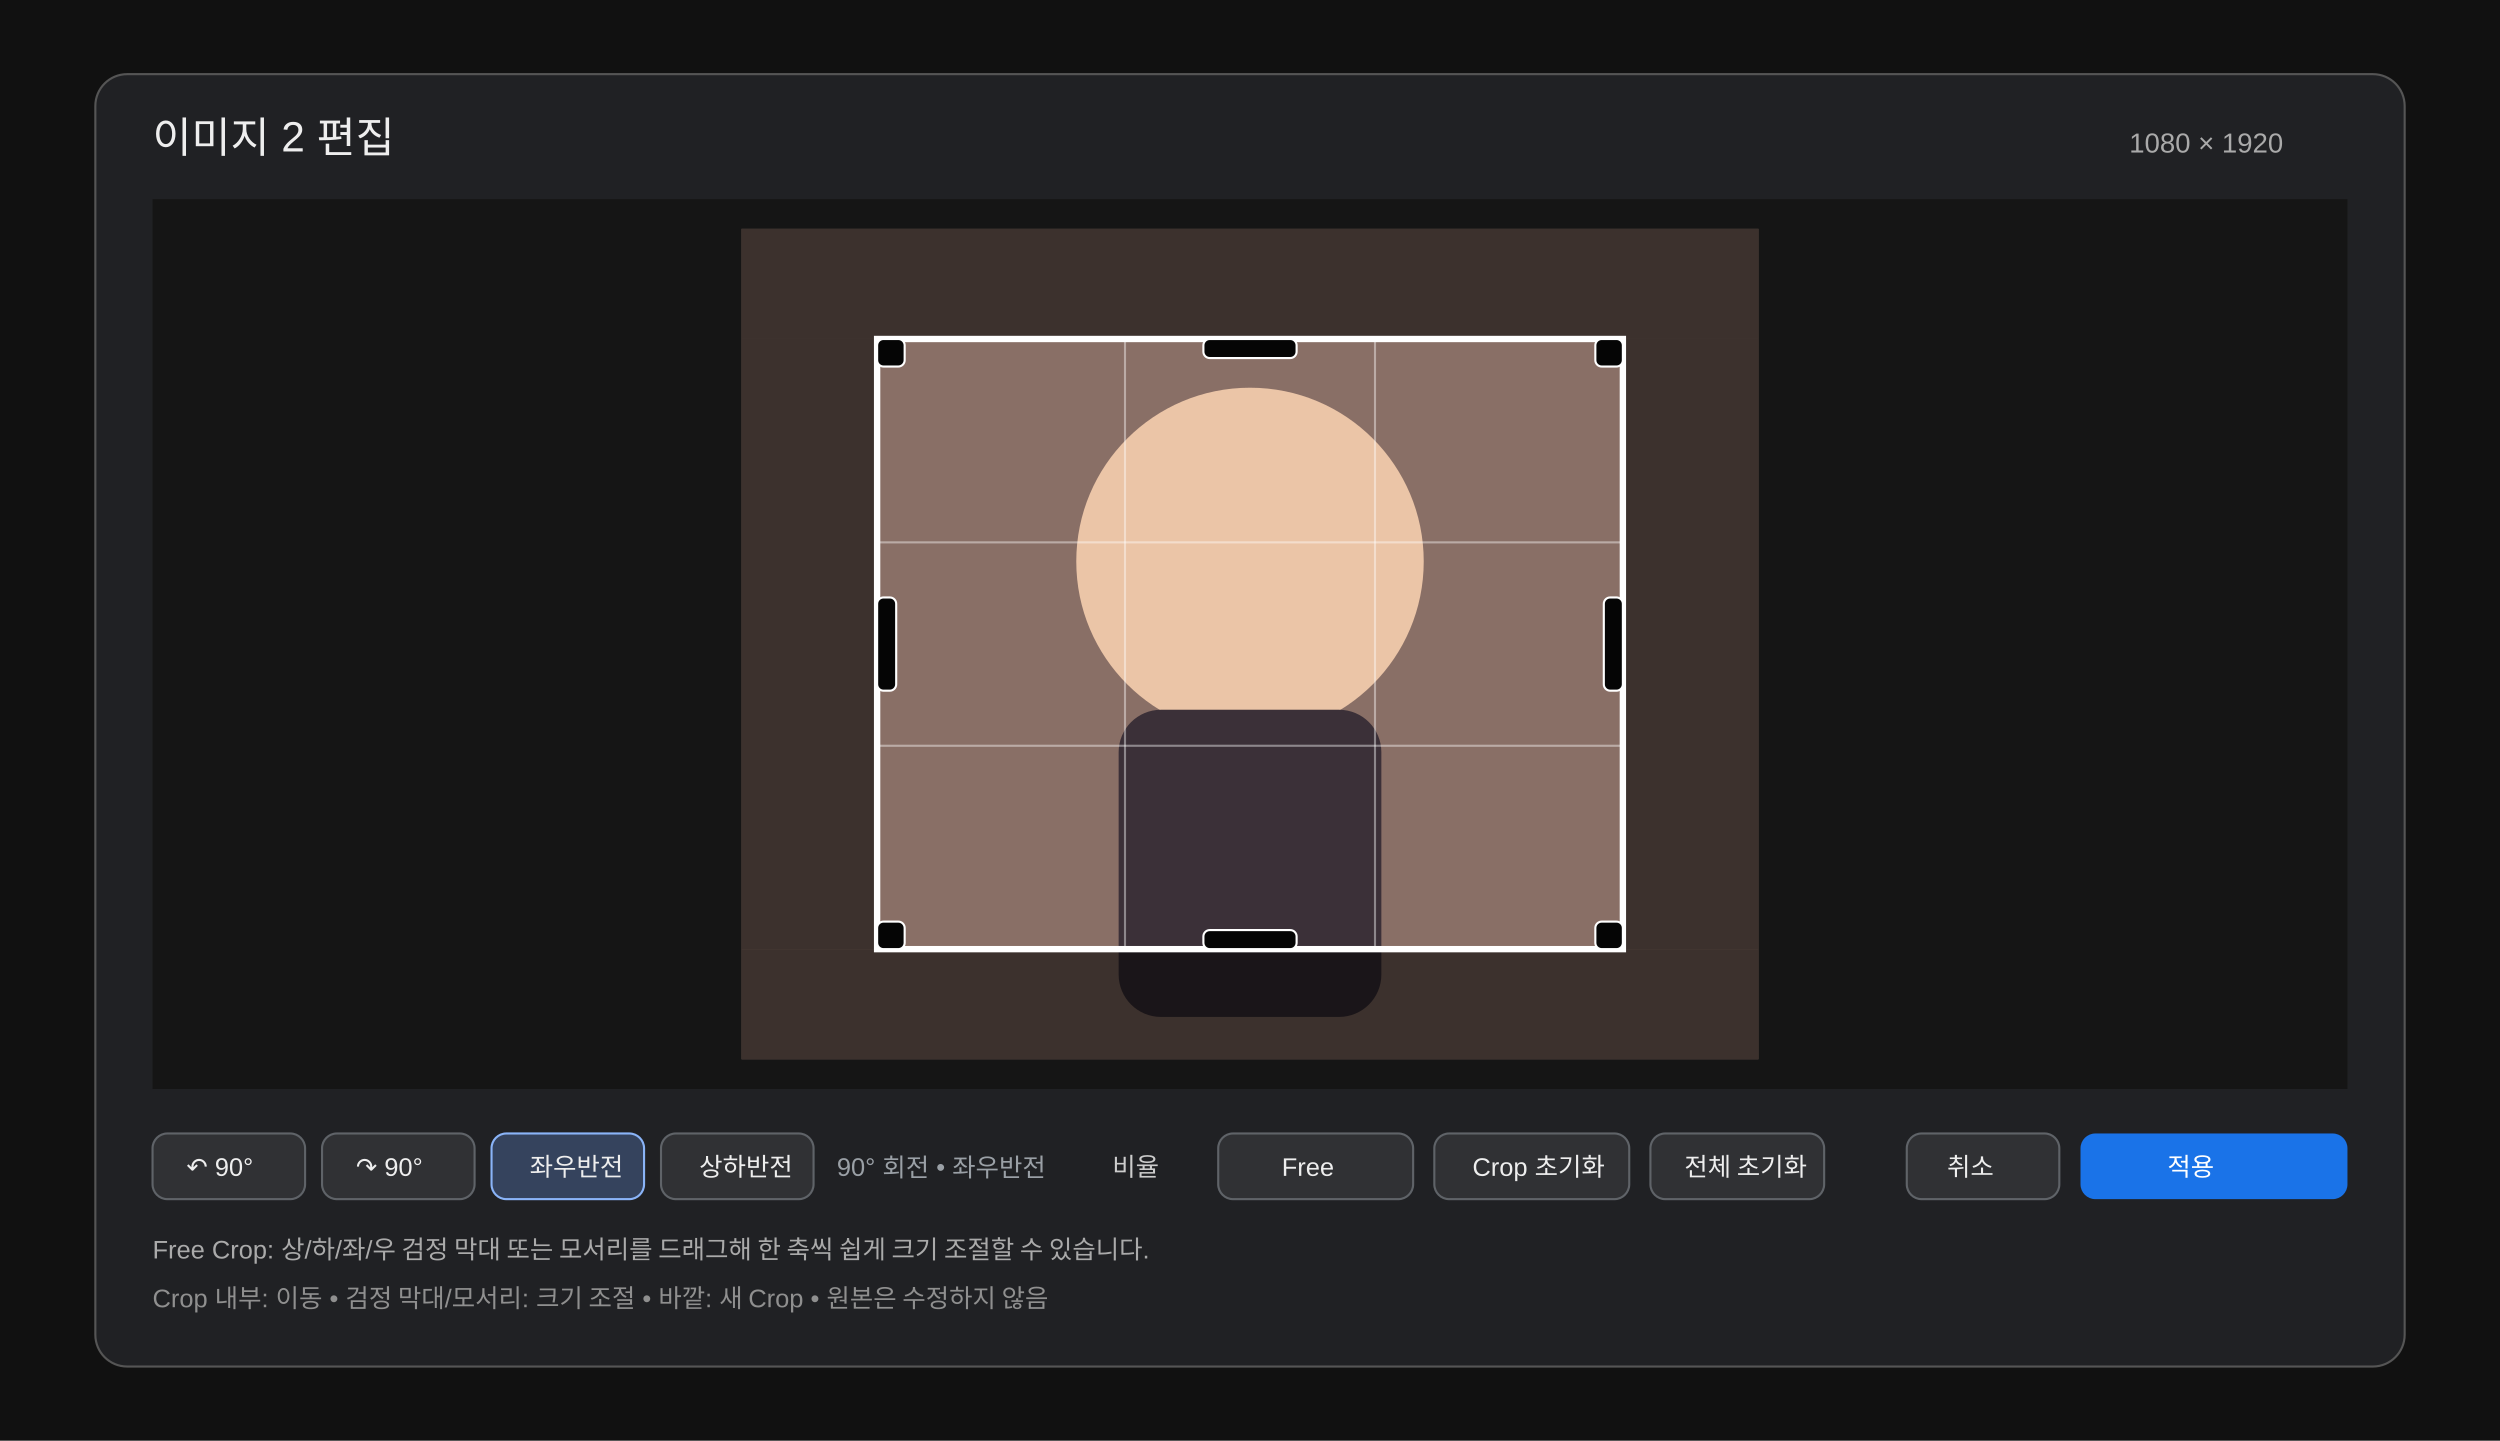
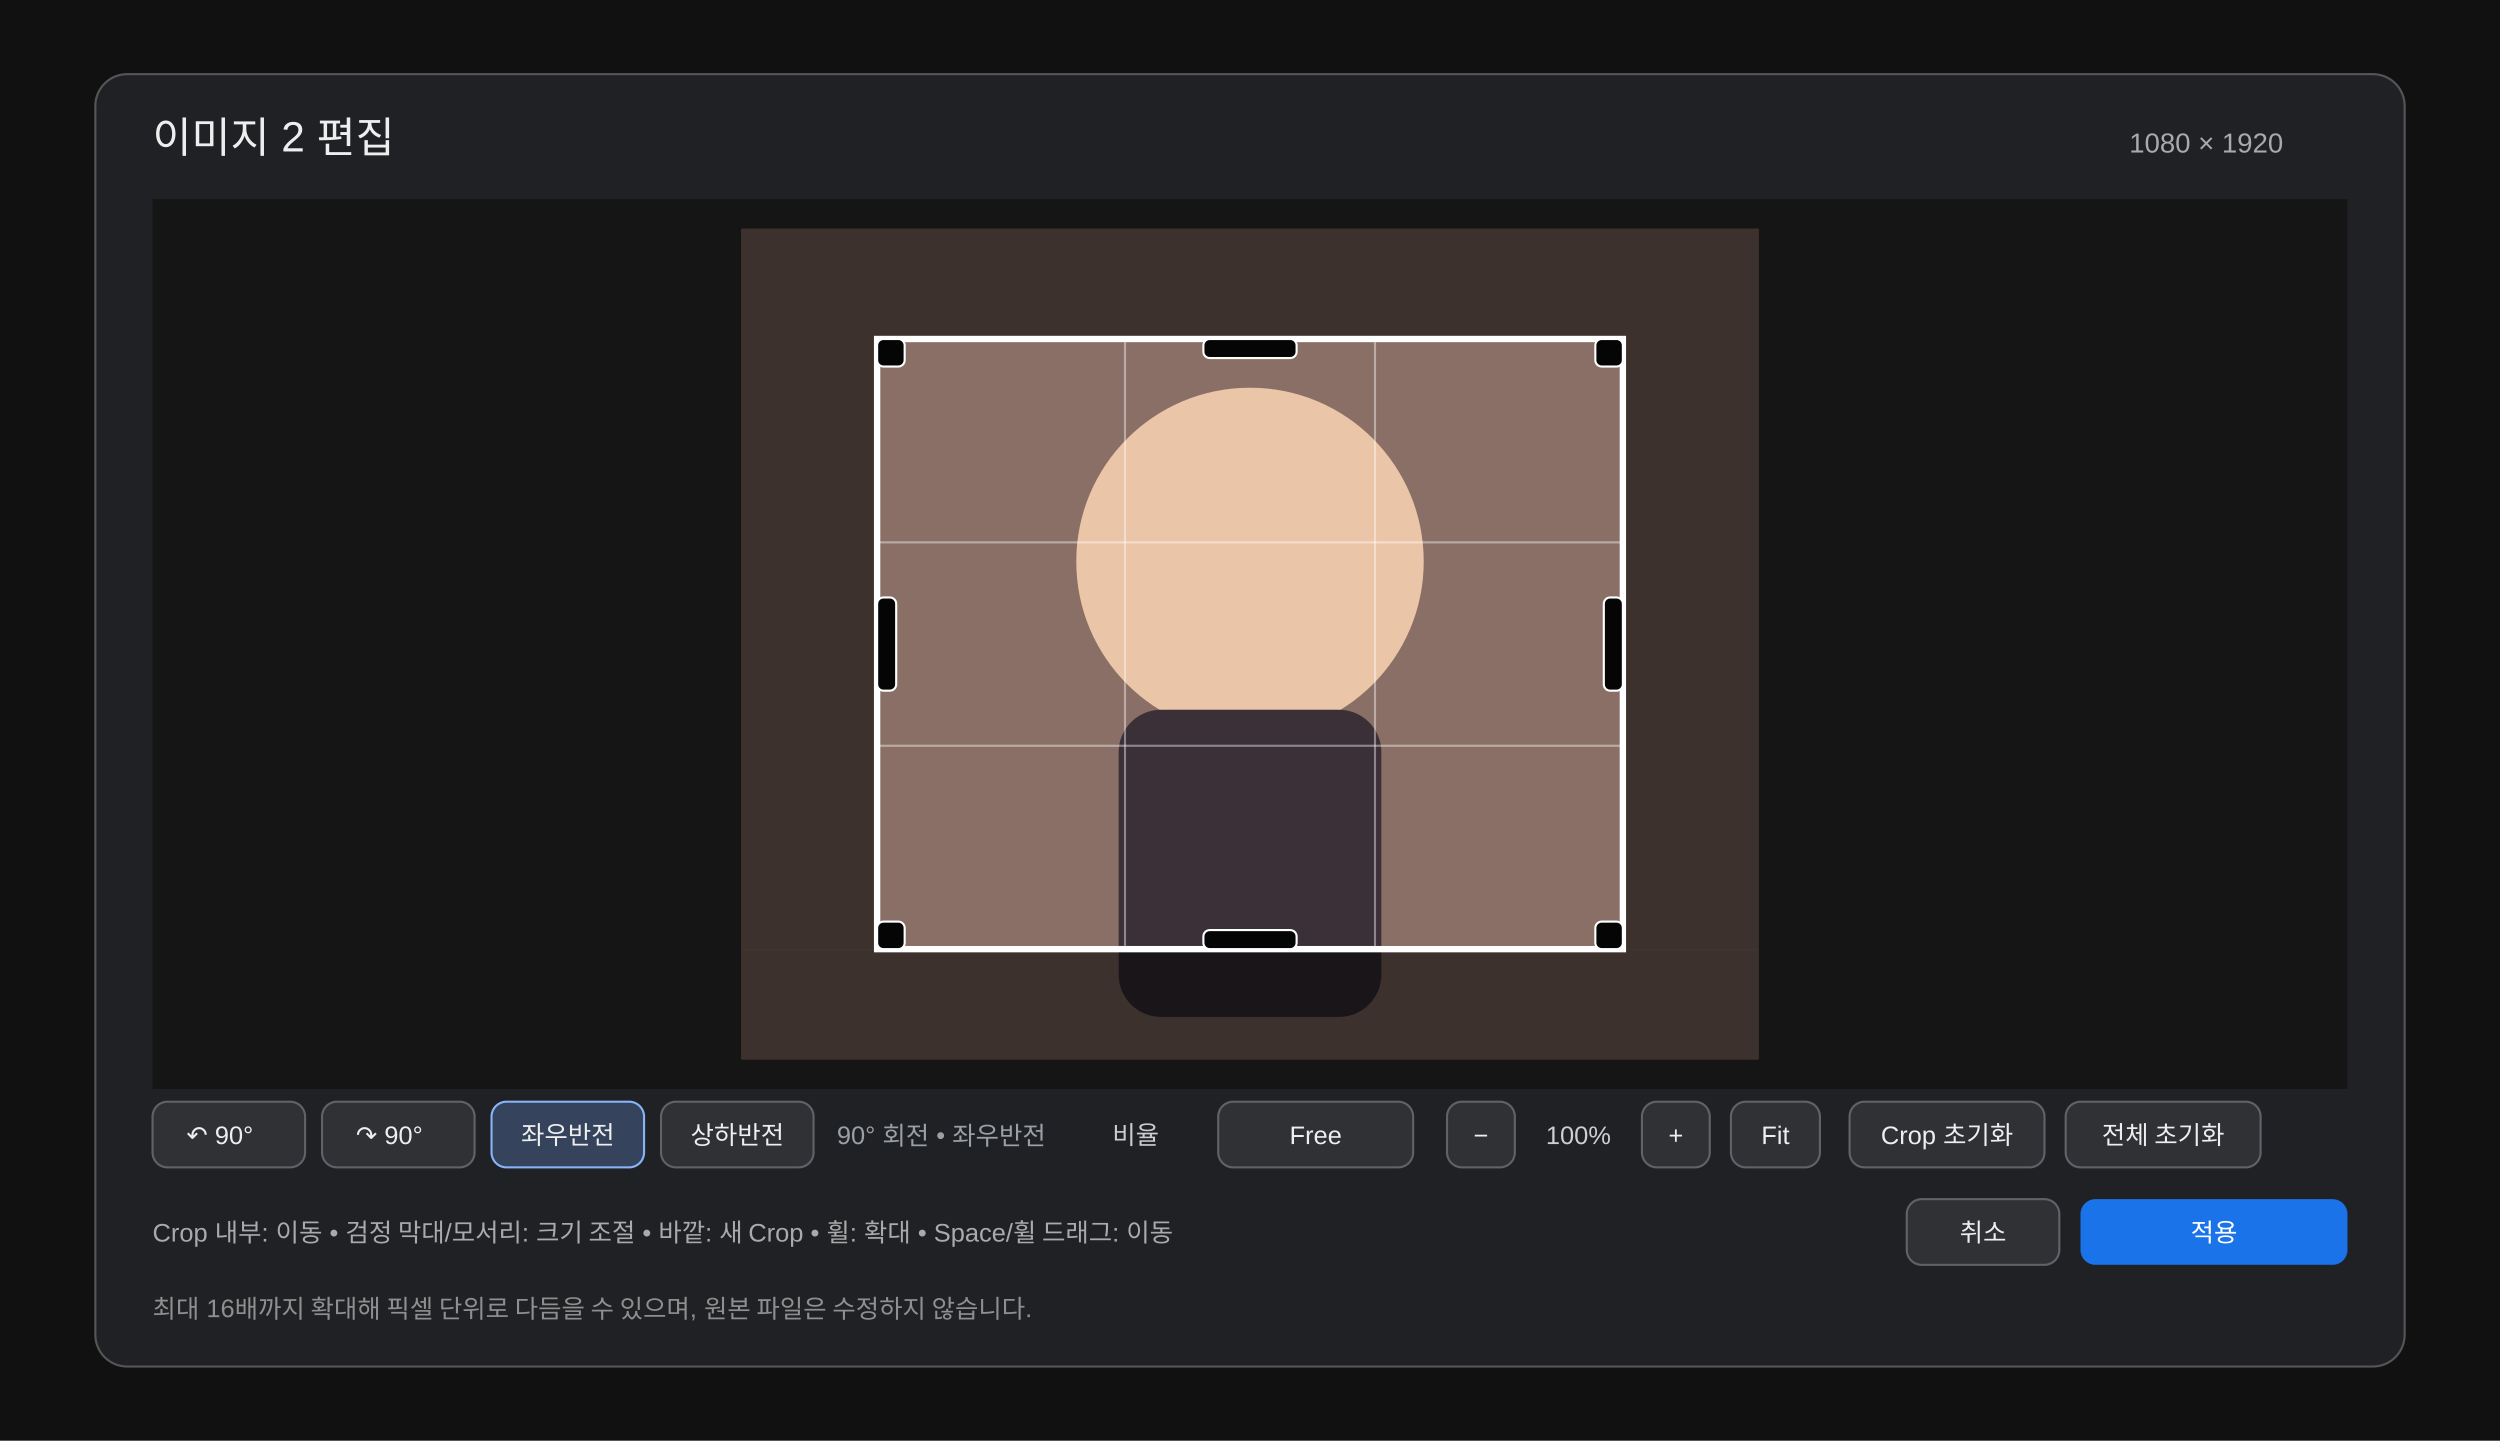
<svg xmlns="http://www.w3.org/2000/svg" width="1180" height="680" viewBox="0 0 1180 680">
  <rect width="1180" height="680" fill="#111" />
  <rect x="45" y="35" width="1090" height="610" rx="15" fill="#202124" stroke="#555" />
  <text x="72" y="72" font-family="Segoe UI,Malgun Gothic,Arial" font-size="20" fill="#eee">이미지 2 편집</text>
  <text x="1005" y="72" font-family="Segoe UI,Malgun Gothic,Arial" font-size="13" fill="#aaa">1080 × 1920</text>
  <rect x="72" y="94" width="1036" height="420" fill="#151515" />
  <rect x="350" y="108" width="480" height="392" fill="#896f66" />
  <circle cx="590" cy="265" r="82" fill="#ebc5a7" />
  <rect x="528" y="335" width="124" height="145" rx="20" fill="#3b3038" />
  <rect x="350" y="108" width="480" height="52" fill="#000" opacity=".56" />
  <rect x="350" y="448" width="480" height="52" fill="#000" opacity=".56" />
  <rect x="350" y="160" width="64" height="288" fill="#000" opacity=".56" />
  <rect x="766" y="160" width="64" height="288" fill="#000" opacity=".56" />
  <rect x="414" y="160" width="352" height="288" fill="none" stroke="#fff" stroke-width="3" />
  <line x1="531" y1="160" x2="531" y2="448" stroke="#fff" opacity=".42" />
  <line x1="649" y1="160" x2="649" y2="448" stroke="#fff" opacity=".42" />
  <line x1="414" y1="256" x2="766" y2="256" stroke="#fff" opacity=".42" />
  <line x1="414" y1="352" x2="766" y2="352" stroke="#fff" opacity=".42" />
  <g fill="#050505" stroke="#fff" stroke-width="1">
    <rect x="568" y="160" width="44" height="9" rx="3" />
    <rect x="568" y="439" width="44" height="9" rx="3" />
    <rect x="414" y="282" width="9" height="44" rx="3" />
    <rect x="757" y="282" width="9" height="44" rx="3" />
    <rect x="414" y="160" width="13" height="13" rx="3" />
    <rect x="753" y="160" width="13" height="13" rx="3" />
    <rect x="414" y="435" width="13" height="13" rx="3" />
    <rect x="753" y="435" width="13" height="13" rx="3" />
  </g>
  <g font-family="Segoe UI,Malgun Gothic,Arial" font-size="12" fill="#eee">
-     <rect x="72" y="535" width="72" height="31" rx="7" fill="#303134" stroke="#5f6368" />
-     <text x="88" y="555">↶ 90°</text>
-     <rect x="152" y="535" width="72" height="31" rx="7" fill="#303134" stroke="#5f6368" />
-     <text x="168" y="555">↷ 90°</text>
-     <rect x="232" y="535" width="72" height="31" rx="7" fill="#35435d" stroke="#8ab4f8" />
-     <text x="250" y="555">좌우반전</text>
-     <rect x="312" y="535" width="72" height="31" rx="7" fill="#303134" stroke="#5f6368" />
-     <text x="330" y="555">상하반전</text>
-     <text x="395" y="555" fill="#9aa0a6">90° 회전 • 좌우반전</text>
-     <text x="525" y="555" fill="#ccc">비율</text>
-     <rect x="575" y="535" width="92" height="31" rx="7" fill="#303134" stroke="#5f6368" />
-     <text x="605" y="555">Free</text>
-     <rect x="677" y="535" width="92" height="31" rx="7" fill="#303134" stroke="#5f6368" />
-     <text x="695" y="555">Crop 초기화</text>
-     <rect x="779" y="535" width="82" height="31" rx="7" fill="#303134" stroke="#5f6368" />
-     <text x="795" y="555">전체 초기화</text>
-     <rect x="900" y="535" width="72" height="31" rx="7" fill="#303134" stroke="#5f6368" />
-     <text x="919" y="555">취소</text>
-     <rect x="982" y="535" width="126" height="31" rx="7" fill="#1a73e8" />
-     <text x="1023" y="555" fill="#fff">적용</text>
+     <rect x="72" y="520" width="72" height="31" rx="7" fill="#303134" stroke="#5f6368" />
+     <text x="88" y="540">↶ 90°</text>
+     <rect x="152" y="520" width="72" height="31" rx="7" fill="#303134" stroke="#5f6368" />
+     <text x="168" y="540">↷ 90°</text>
+     <rect x="232" y="520" width="72" height="31" rx="7" fill="#35435d" stroke="#8ab4f8" />
+     <text x="268" y="540" text-anchor="middle">좌우반전</text>
+     <rect x="312" y="520" width="72" height="31" rx="7" fill="#303134" stroke="#5f6368" />
+     <text x="348" y="540" text-anchor="middle">상하반전</text>
+     <text x="395" y="540" fill="#9aa0a6">90° 회전 • 좌우반전</text>
+     <text x="525" y="540" fill="#ccc">비율</text>
+     <rect x="575" y="520" width="92" height="31" rx="7" fill="#303134" stroke="#5f6368" />
+     <text x="621" y="540" text-anchor="middle">Free</text>
+     <rect x="683" y="520" width="32" height="31" rx="7" fill="#303134" stroke="#5f6368" />
+     <text x="699" y="540" text-anchor="middle">−</text>
+     <text x="745" y="540" fill="#cfcfcf" text-anchor="middle">100%</text>
+     <rect x="775" y="520" width="32" height="31" rx="7" fill="#303134" stroke="#5f6368" />
+     <text x="791" y="540" text-anchor="middle">+</text>
+     <rect x="817" y="520" width="42" height="31" rx="7" fill="#303134" stroke="#5f6368" />
+     <text x="838" y="540" text-anchor="middle">Fit</text>
+     <rect x="873" y="520" width="92" height="31" rx="7" fill="#303134" stroke="#5f6368" />
+     <text x="919" y="540" text-anchor="middle">Crop 초기화</text>
+     <rect x="975" y="520" width="92" height="31" rx="7" fill="#303134" stroke="#5f6368" />
+     <text x="1021" y="540" text-anchor="middle">전체 초기화</text>
+     <rect x="900" y="566" width="72" height="31" rx="7" fill="#303134" stroke="#5f6368" />
+     <text x="936" y="586" text-anchor="middle">취소</text>
+     <rect x="982" y="566" width="126" height="31" rx="7" fill="#1a73e8" />
+     <text x="1045" y="586" fill="#fff" text-anchor="middle">적용</text>
  </g>
-   <text x="72" y="594" font-family="Segoe UI,Malgun Gothic,Arial" font-size="12" fill="#aaa">Free Crop: 상/하/좌/우 검정 막대 또는 모서리를 드래그해 한 축씩 쉽게 크기 조절할 수 있습니다.</text>
-   <text x="72" y="617" font-family="Segoe UI,Malgun Gothic,Arial" font-size="12" fill="#8f8f8f">Crop 내부: 이동 • 검정 막대/모서리: 크기 조절 • 바깥: 새 Crop • 원본은 수정하지 않음</text>
+   <text x="72" y="586" font-family="Segoe UI,Malgun Gothic,Arial" font-size="12" fill="#aaa">Crop 내부: 이동 • 검정 막대/모서리: 크기 조절 • 바깥: 새 Crop • 휠: 확대 • Space/휠 드래그: 이동</text>
+   <text x="72" y="622" font-family="Segoe UI,Malgun Gothic,Arial" font-size="12" fill="#8f8f8f">최대 16배까지 확대해 픽셀 단위로 다듬을 수 있으며, 원본 파일은 수정하지 않습니다.</text>
</svg>
